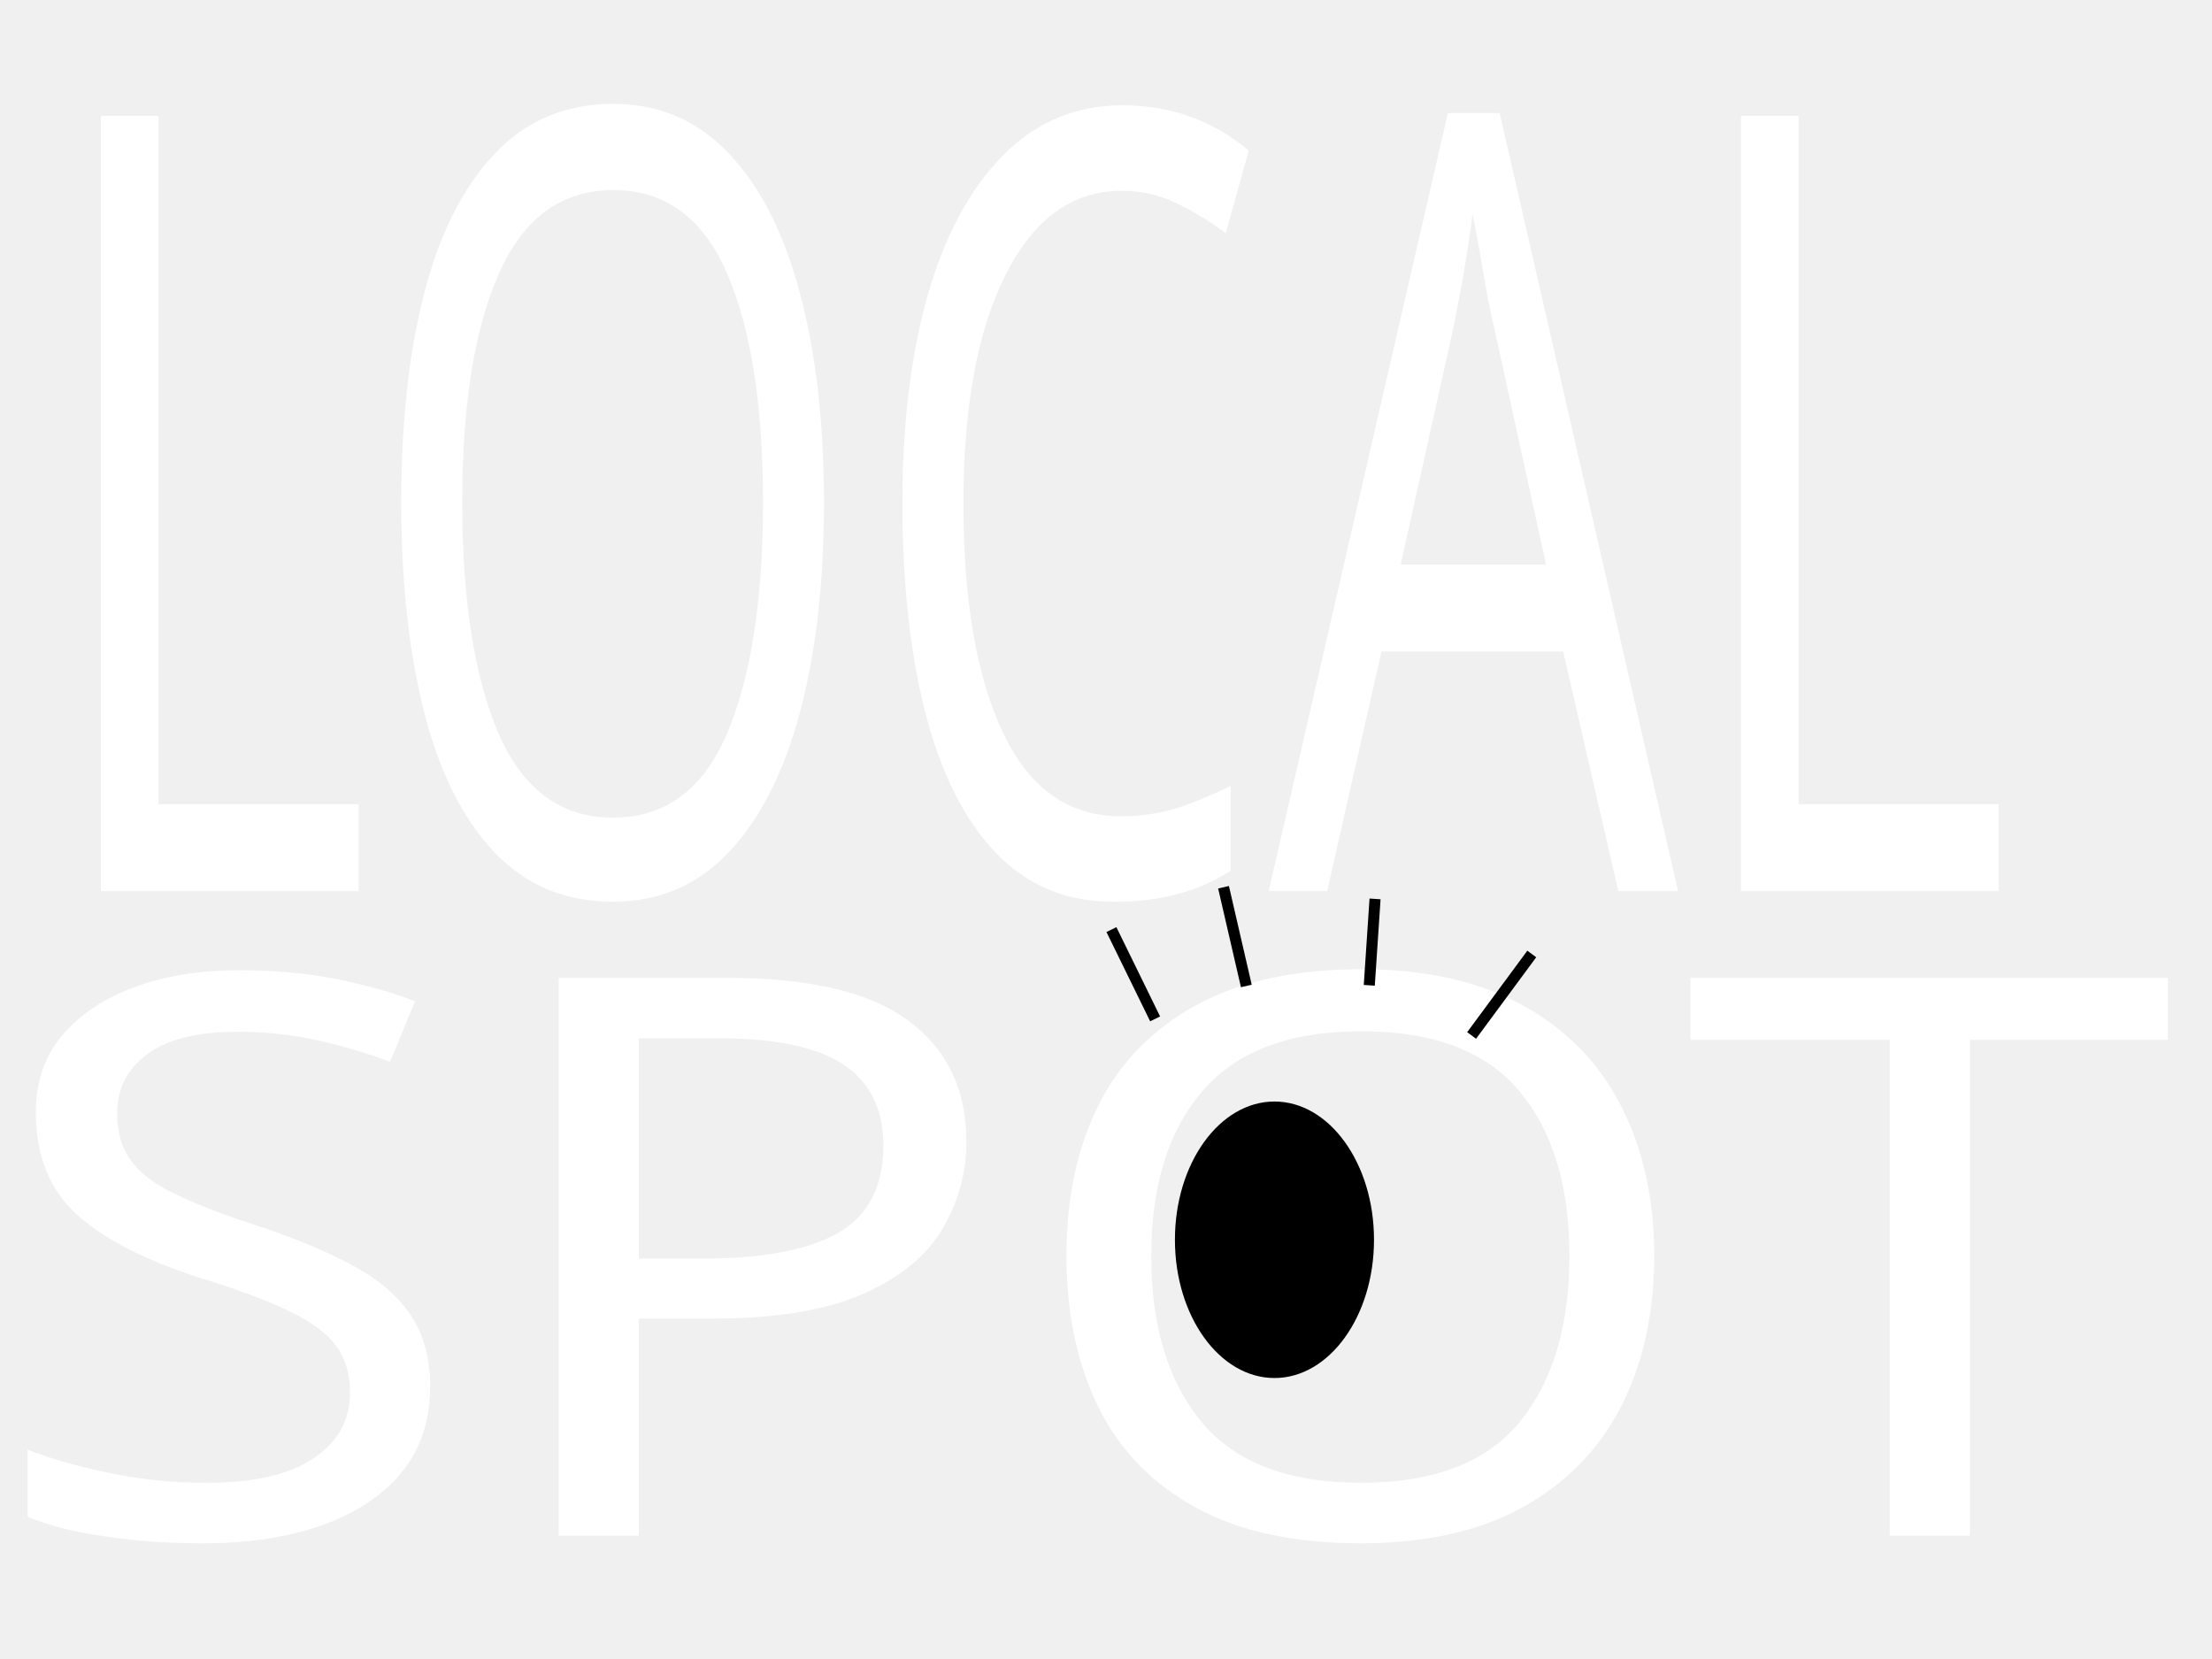
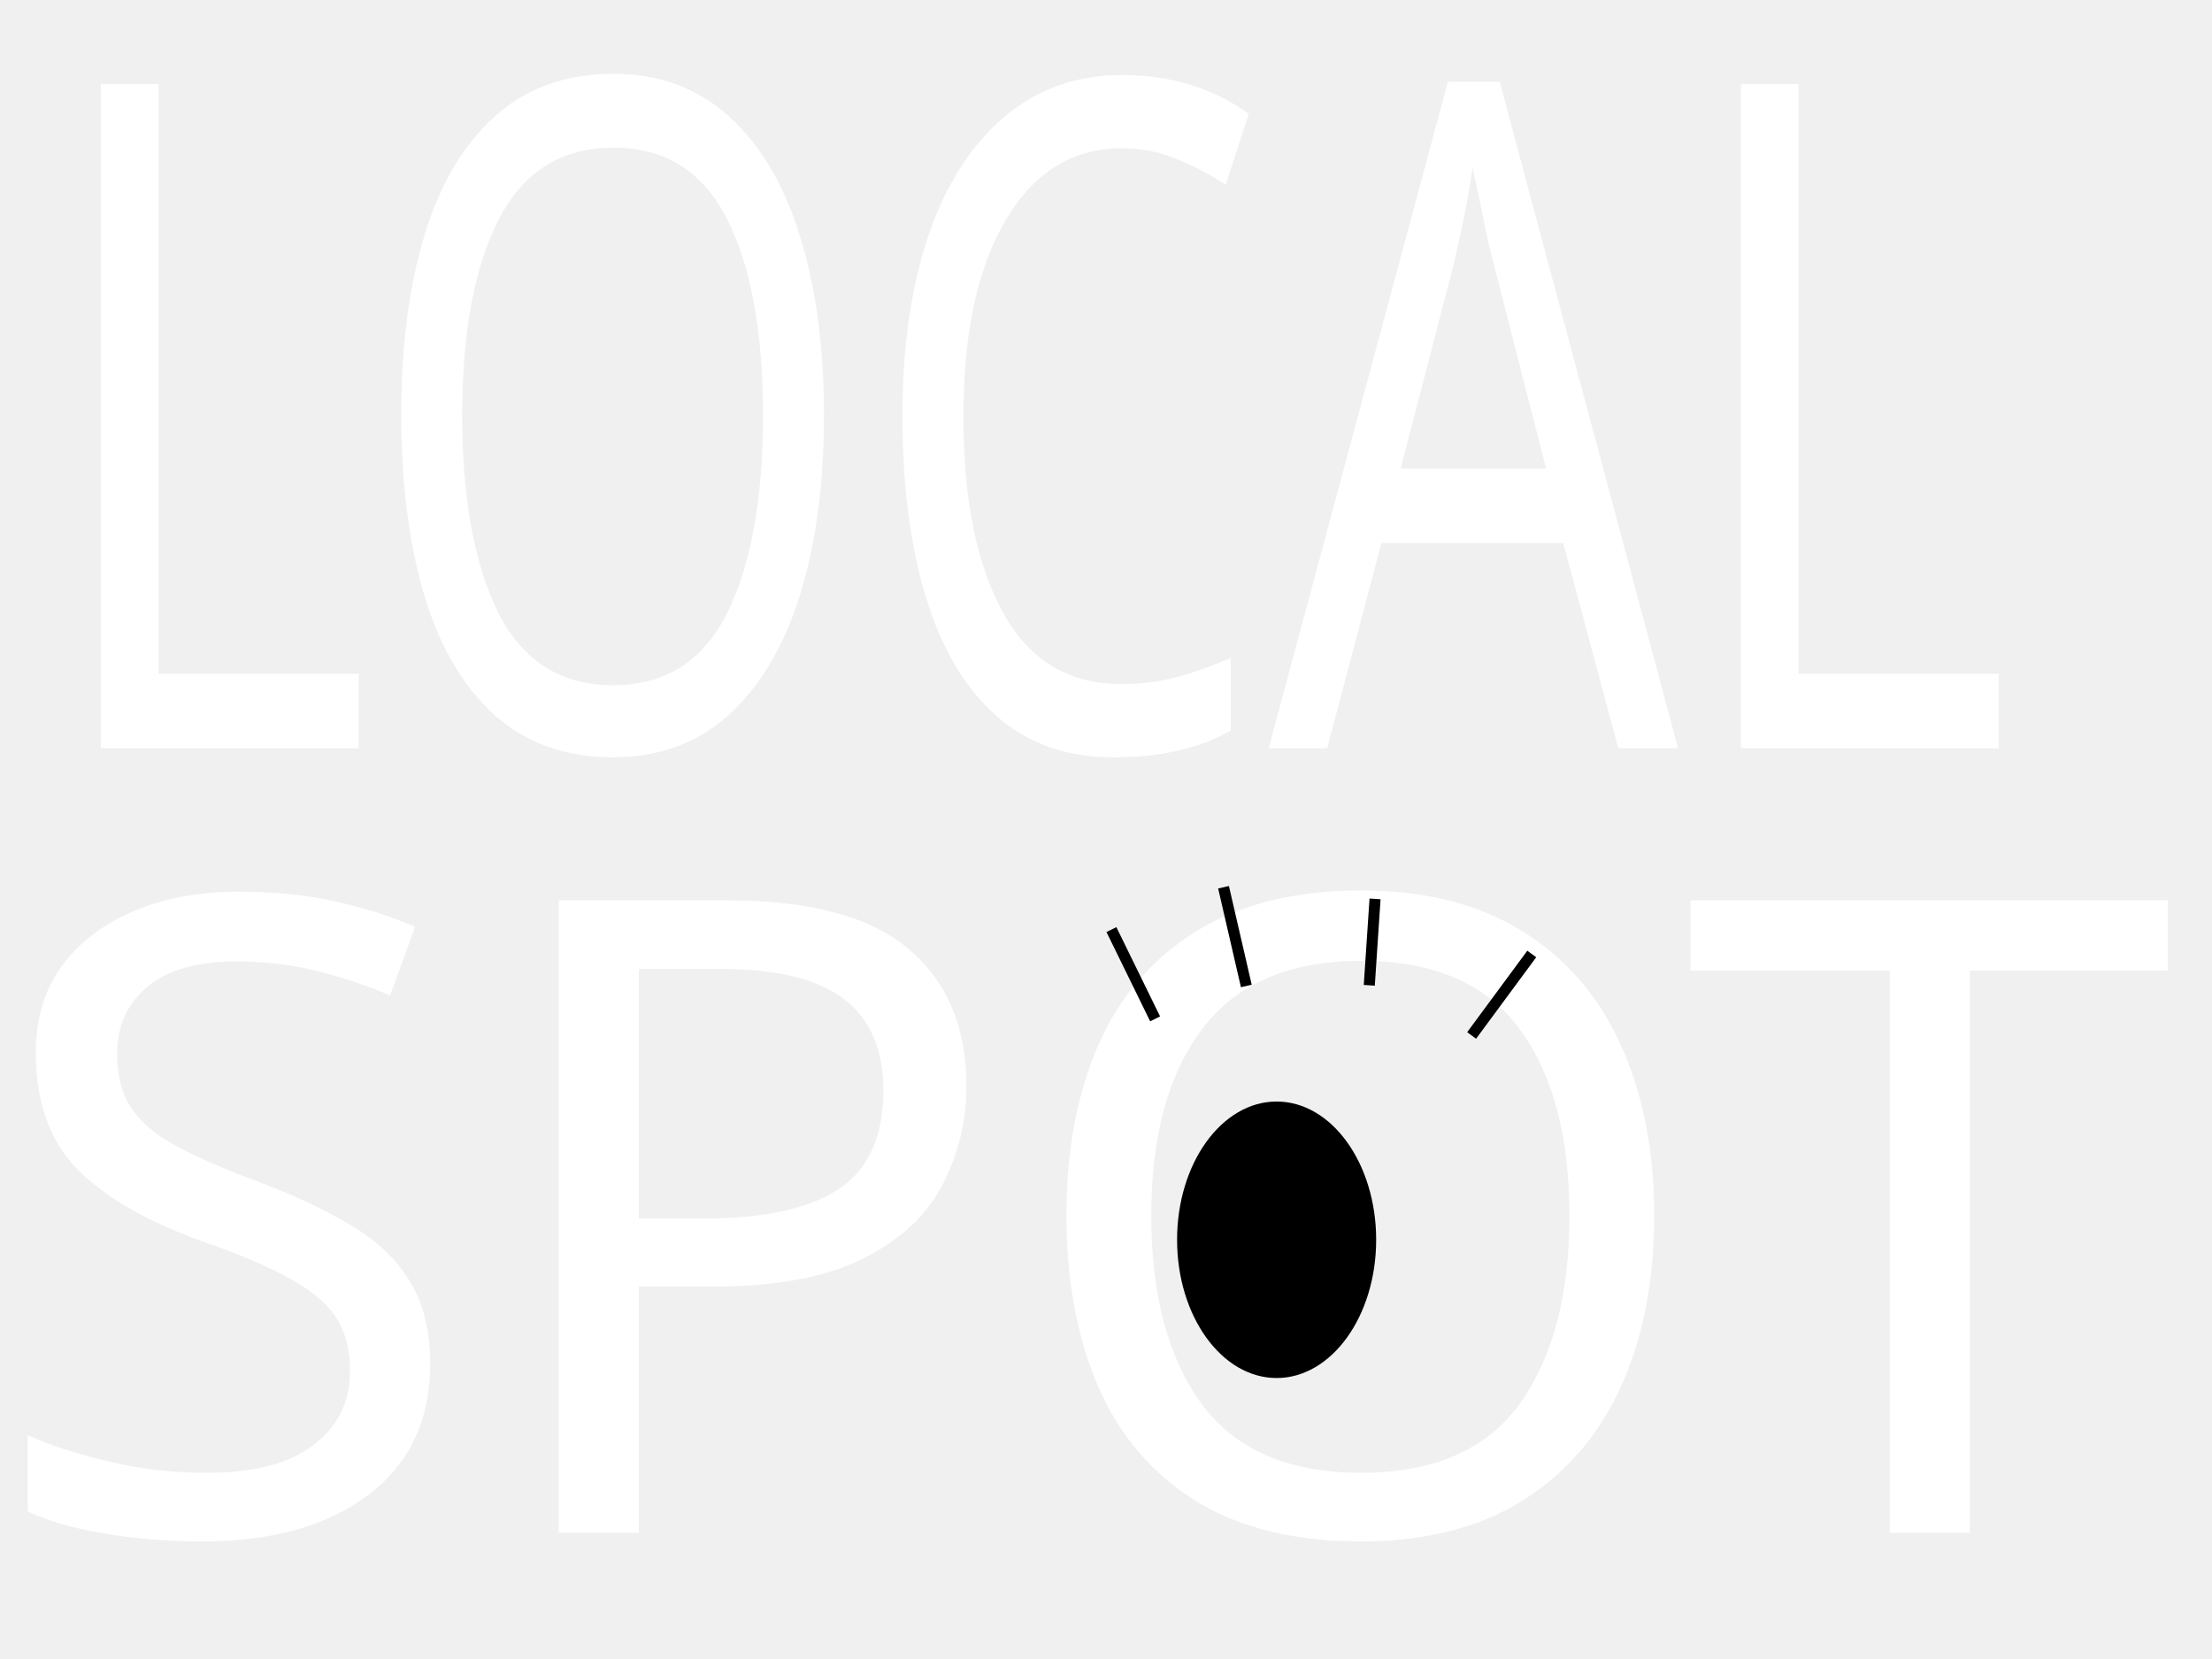
<svg xmlns="http://www.w3.org/2000/svg" width="200" height="150">
  <g>
-     <text fill="#ffffff" stroke-width="0" x="79.808" y="132.935" id="svg_2" font-size="24" font-family="Noto Sans JP" text-anchor="start" xml:space="preserve" stroke="#000" transform="matrix(3.36085 0 0 2.94246 -269.817 -252.302)">SPOT</text>
-     <text fill="#ffffff" stroke-width="0" x="81.289" y="113.593" id="svg_1" font-size="24" font-family="Noto Sans JP" text-anchor="start" xml:space="preserve" stroke="#000" transform="matrix(2.4173 0 0 4.08938 -193.007 -383.956)">LOCAL</text>
-     <ellipse stroke="#000" ry="12.5" rx="9" id="svg_3" cy="112.095" cx="115.232" stroke-width="0" fill="#000000" />
-     <line stroke="#000" id="svg_5" y2="92.122" x2="104.442" y1="84.049" x1="100.49" fill="none" />
-     <line transform="rotate(-7.24618 111.657 84.6844)" stroke="#000" id="svg_6" y2="89.242" x2="112.117" y1="80.127" x1="111.198" fill="none" />
-     <line id="svg_7" y2="89.088" x2="123.805" y1="81.276" x1="124.326" stroke="#000" fill="none" />
-     <line stroke="#000" id="svg_8" y2="93.623" x2="133.058" y1="86.255" x1="138.496" fill="none" />
+     <text transform="matrix(3.36085 0 0 3.33616 -269.817 -304.902)" stroke="#000" xml:space="preserve" text-anchor="start" font-family="Noto Sans JP" font-size="24" id="svg_2" y="132.935" x="79.808" stroke-width="0" fill="#ffffff">SPOT</text>
+     <text transform="matrix(2.4173 0 0 3.50317 -193.007 -330.287)" stroke="#000" xml:space="preserve" text-anchor="start" font-family="Noto Sans JP" font-size="24" id="svg_1" y="113.593" x="81.289" stroke-width="0" fill="#ffffff">LOCAL</text>
+     <ellipse fill="#000000" stroke-width="0" cx="115.427" cy="112.095" id="svg_3" rx="9" ry="12.5" stroke="#000" />
+     <line fill="none" x1="100.49" y1="84.049" x2="104.442" y2="92.122" id="svg_5" stroke="#000" />
+     <line fill="none" x1="111.198" y1="80.127" x2="112.117" y2="89.242" id="svg_6" stroke="#000" transform="rotate(-7.24618 111.657 84.6844)" />
+     <line fill="none" stroke="#000" x1="124.326" y1="81.276" x2="123.805" y2="89.088" id="svg_7" />
+     <line fill="none" x1="138.496" y1="86.255" x2="133.058" y2="93.623" id="svg_8" stroke="#000" />
  </g>
</svg>
